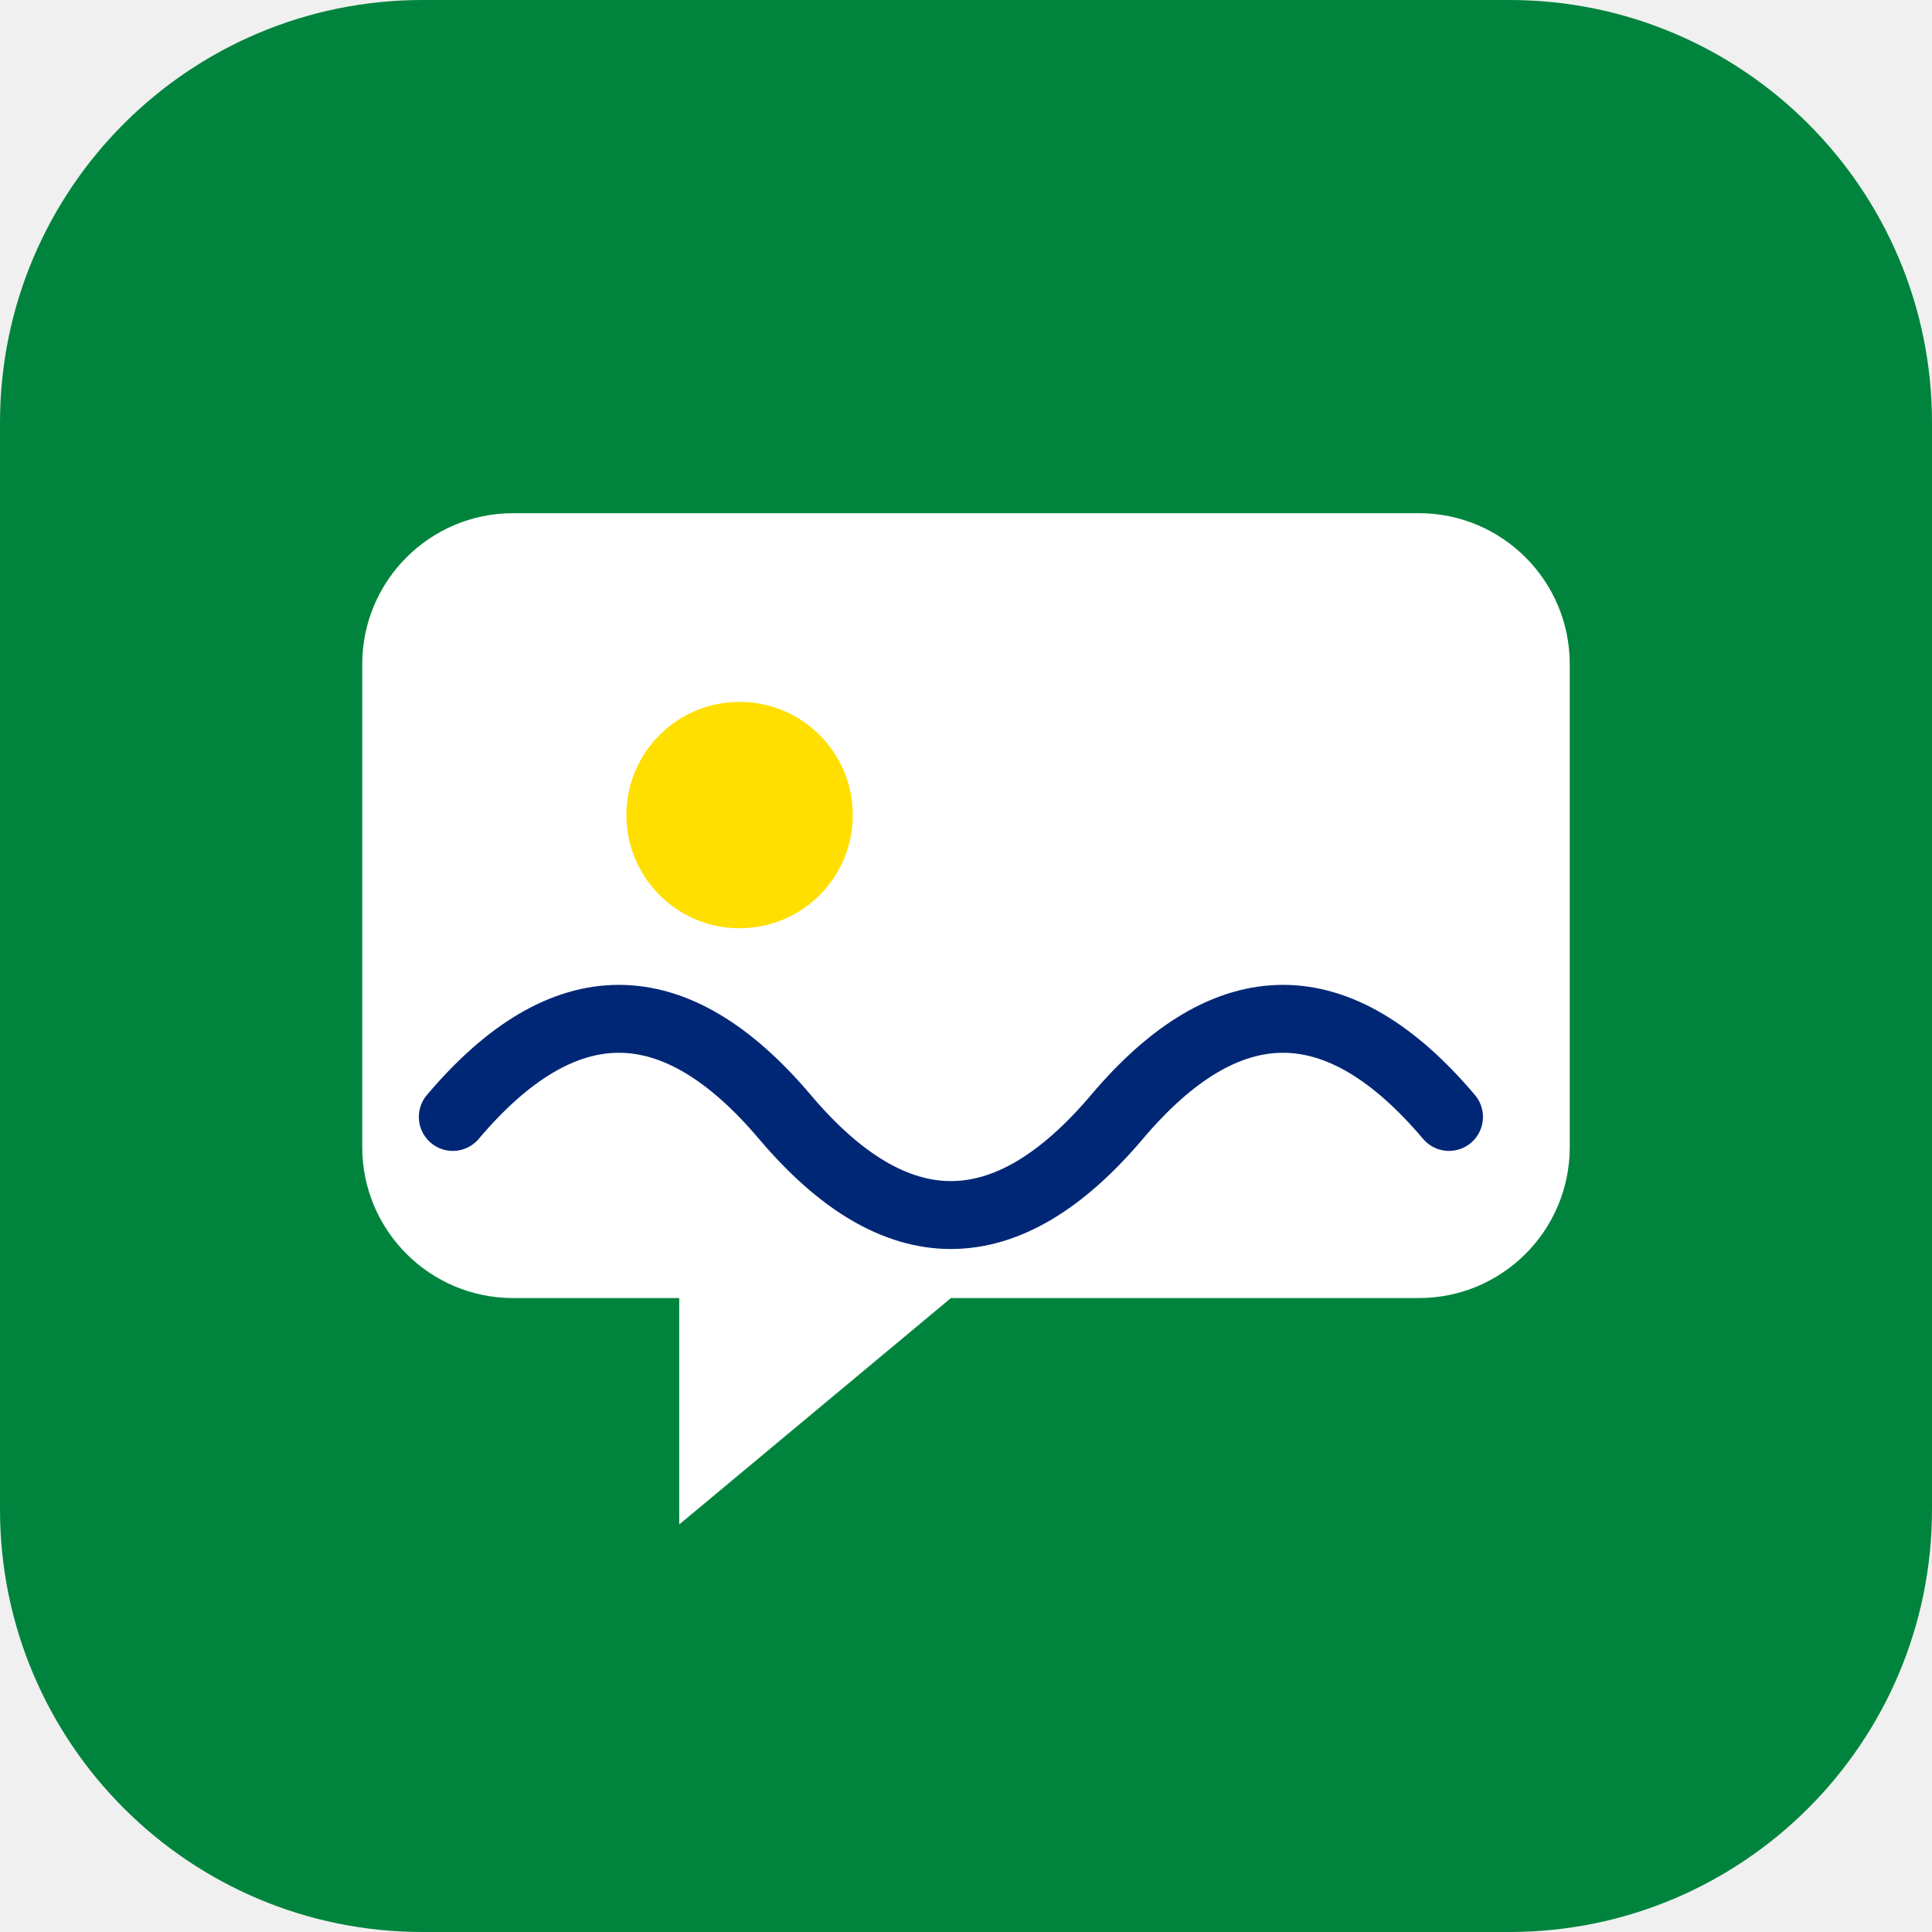
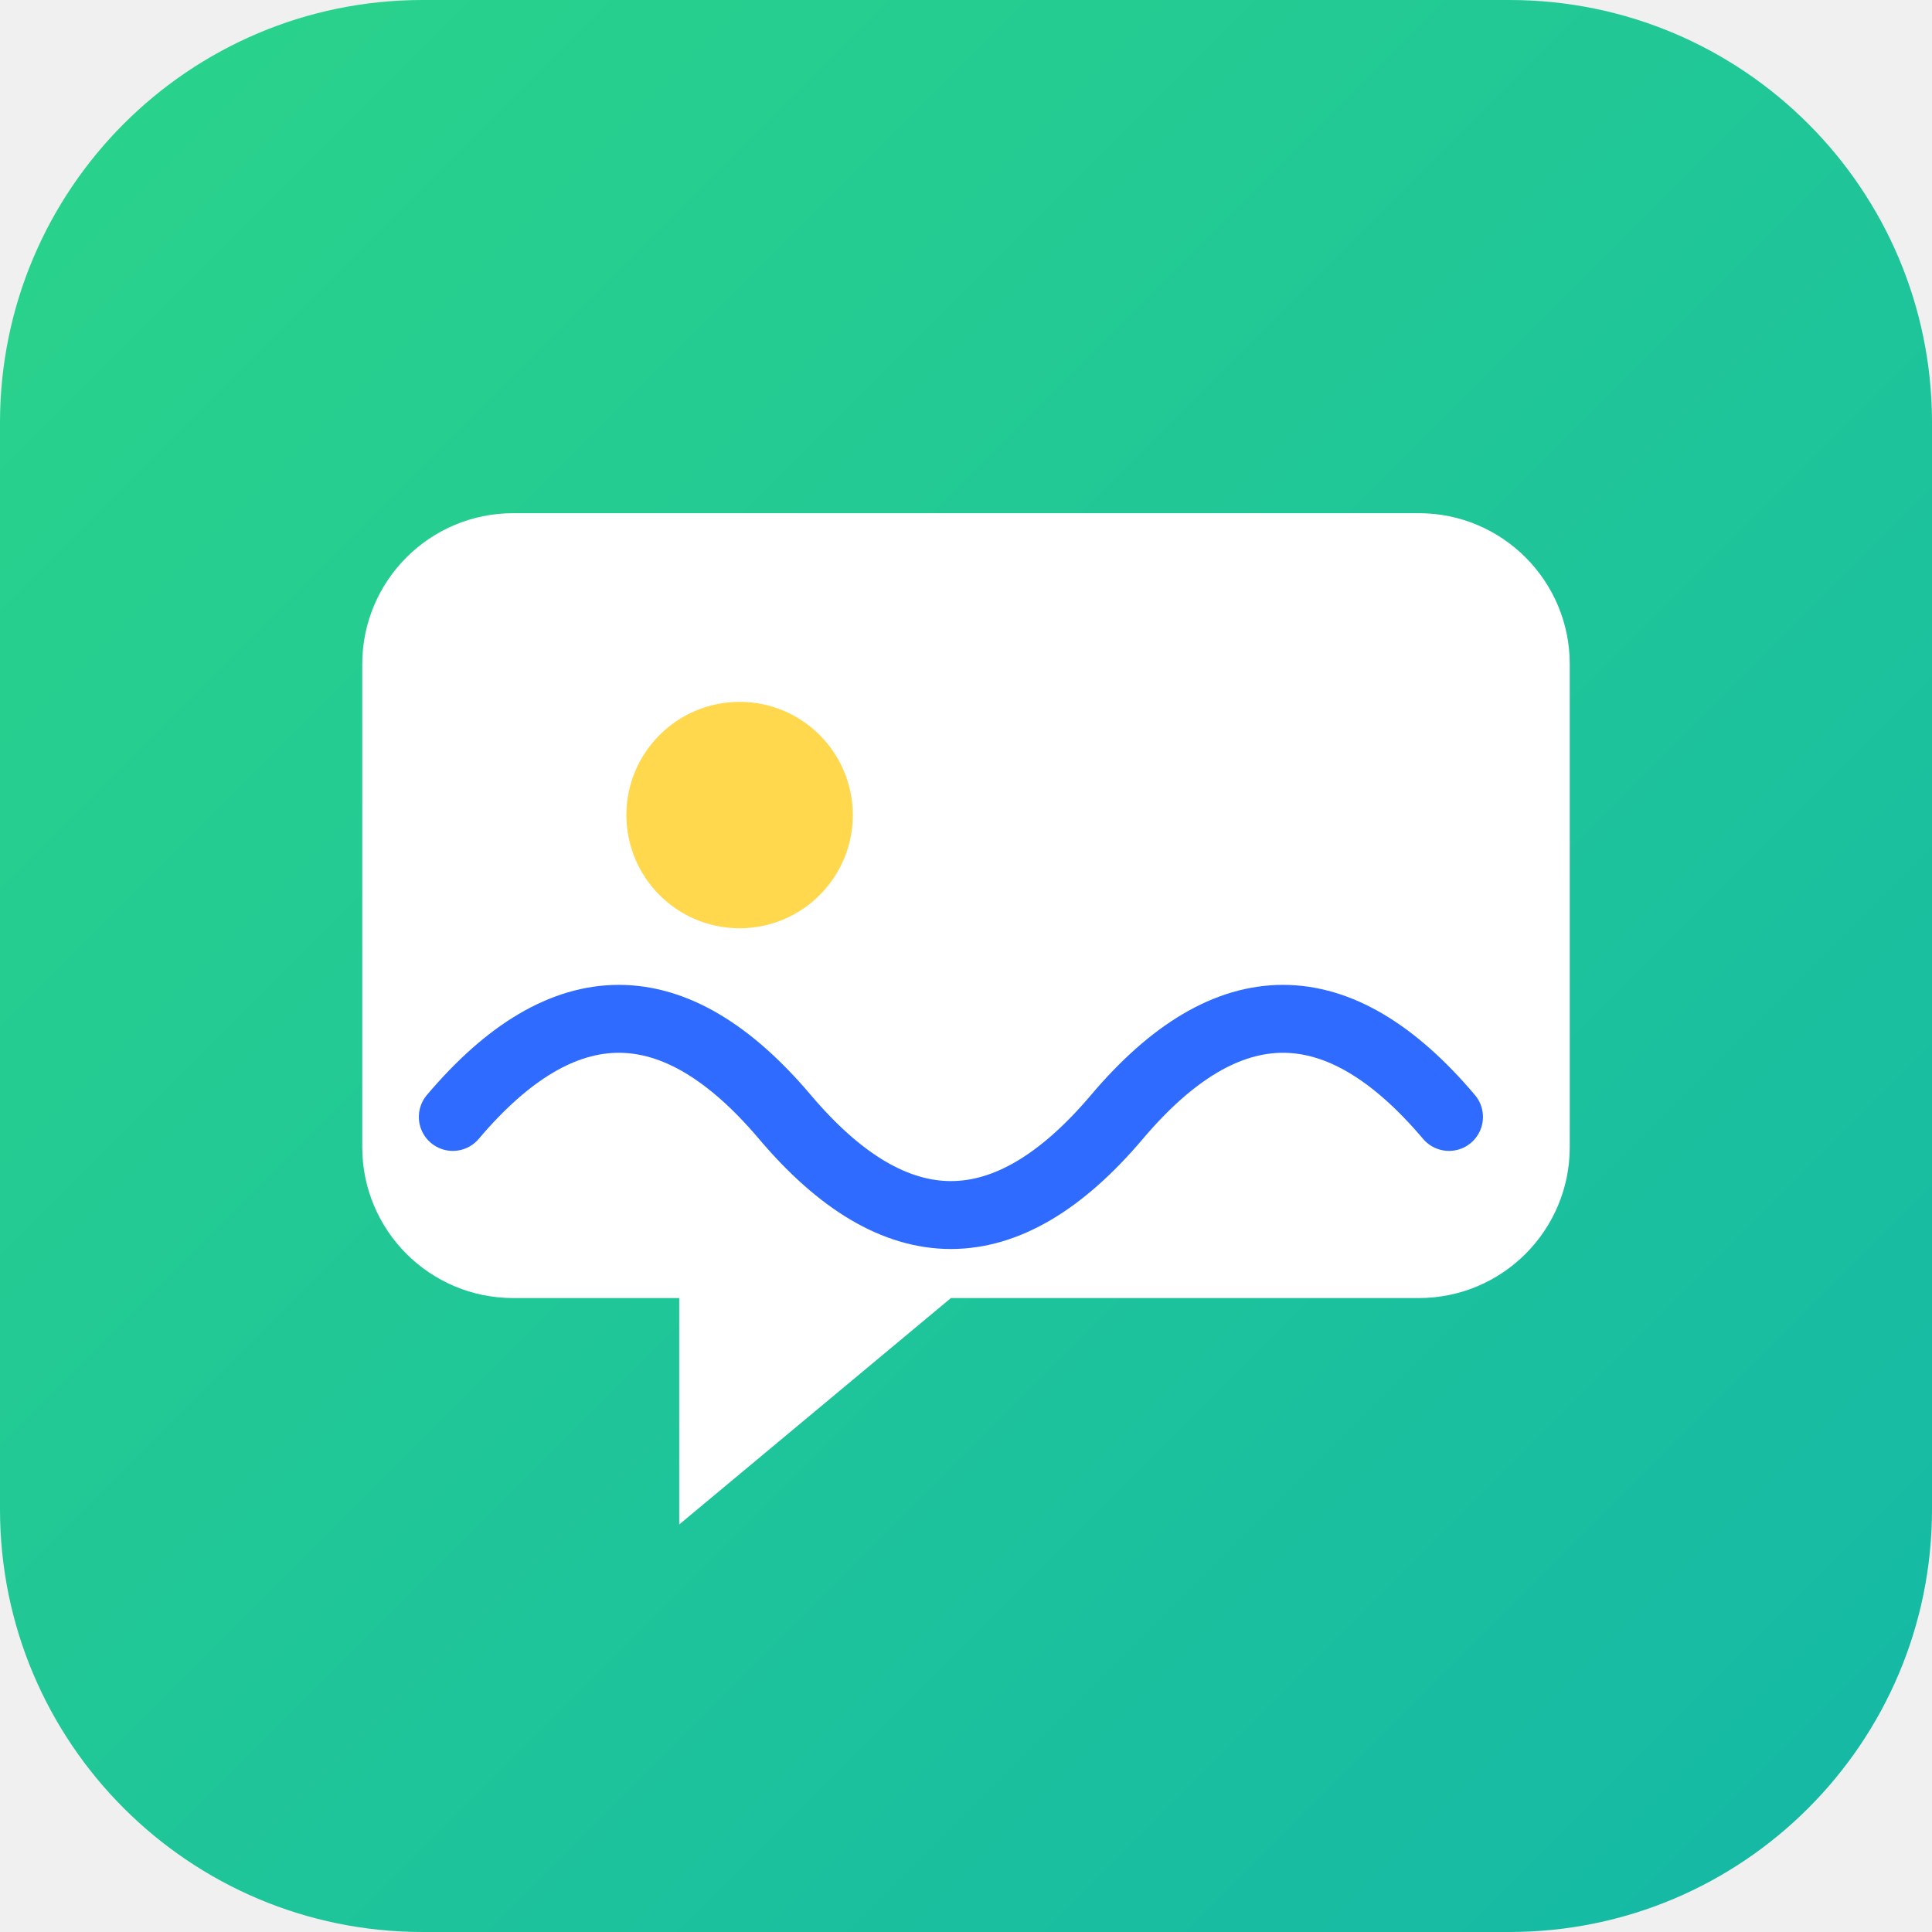
<svg xmlns="http://www.w3.org/2000/svg" viewBox="0 0 512 512" role="img" aria-label="Palavra-Visual">
-   <rect width="512" height="512" rx="112" fill="#00843D" />
+   <defs>
+     <linearGradient id="g" x1="0" y1="0" x2="1" y2="1">
+       <stop offset="0" stop-color="#2BD48A" />
+       <stop offset="1" stop-color="#14B8A6" />
+     </linearGradient>
+   </defs>
+   <rect width="512" height="512" rx="112" fill="url(#g)" />
  <path d="M136 136h240a40 40 0 0 1 40 40v128a40 40 0 0 1-40 40H252l-72 60v-60h-44a40 40 0 0 1-40-40V176a40 40 0 0 1 40-40z" fill="#FFFFFF" />
-   <circle cx="196" cy="216" r="30" fill="#FFDF00" />
-   <path d="M120 296q44-52 88 0t88 0t88 0" fill="none" stroke="#002776" stroke-width="18" stroke-linecap="round" />
+   <circle cx="196" cy="216" r="30" fill="#FFD84D" />
+   <path d="M120 296q44-52 88 0t88 0t88 0" fill="none" stroke="#2F6BFF" stroke-width="18" stroke-linecap="round" />
</svg>
